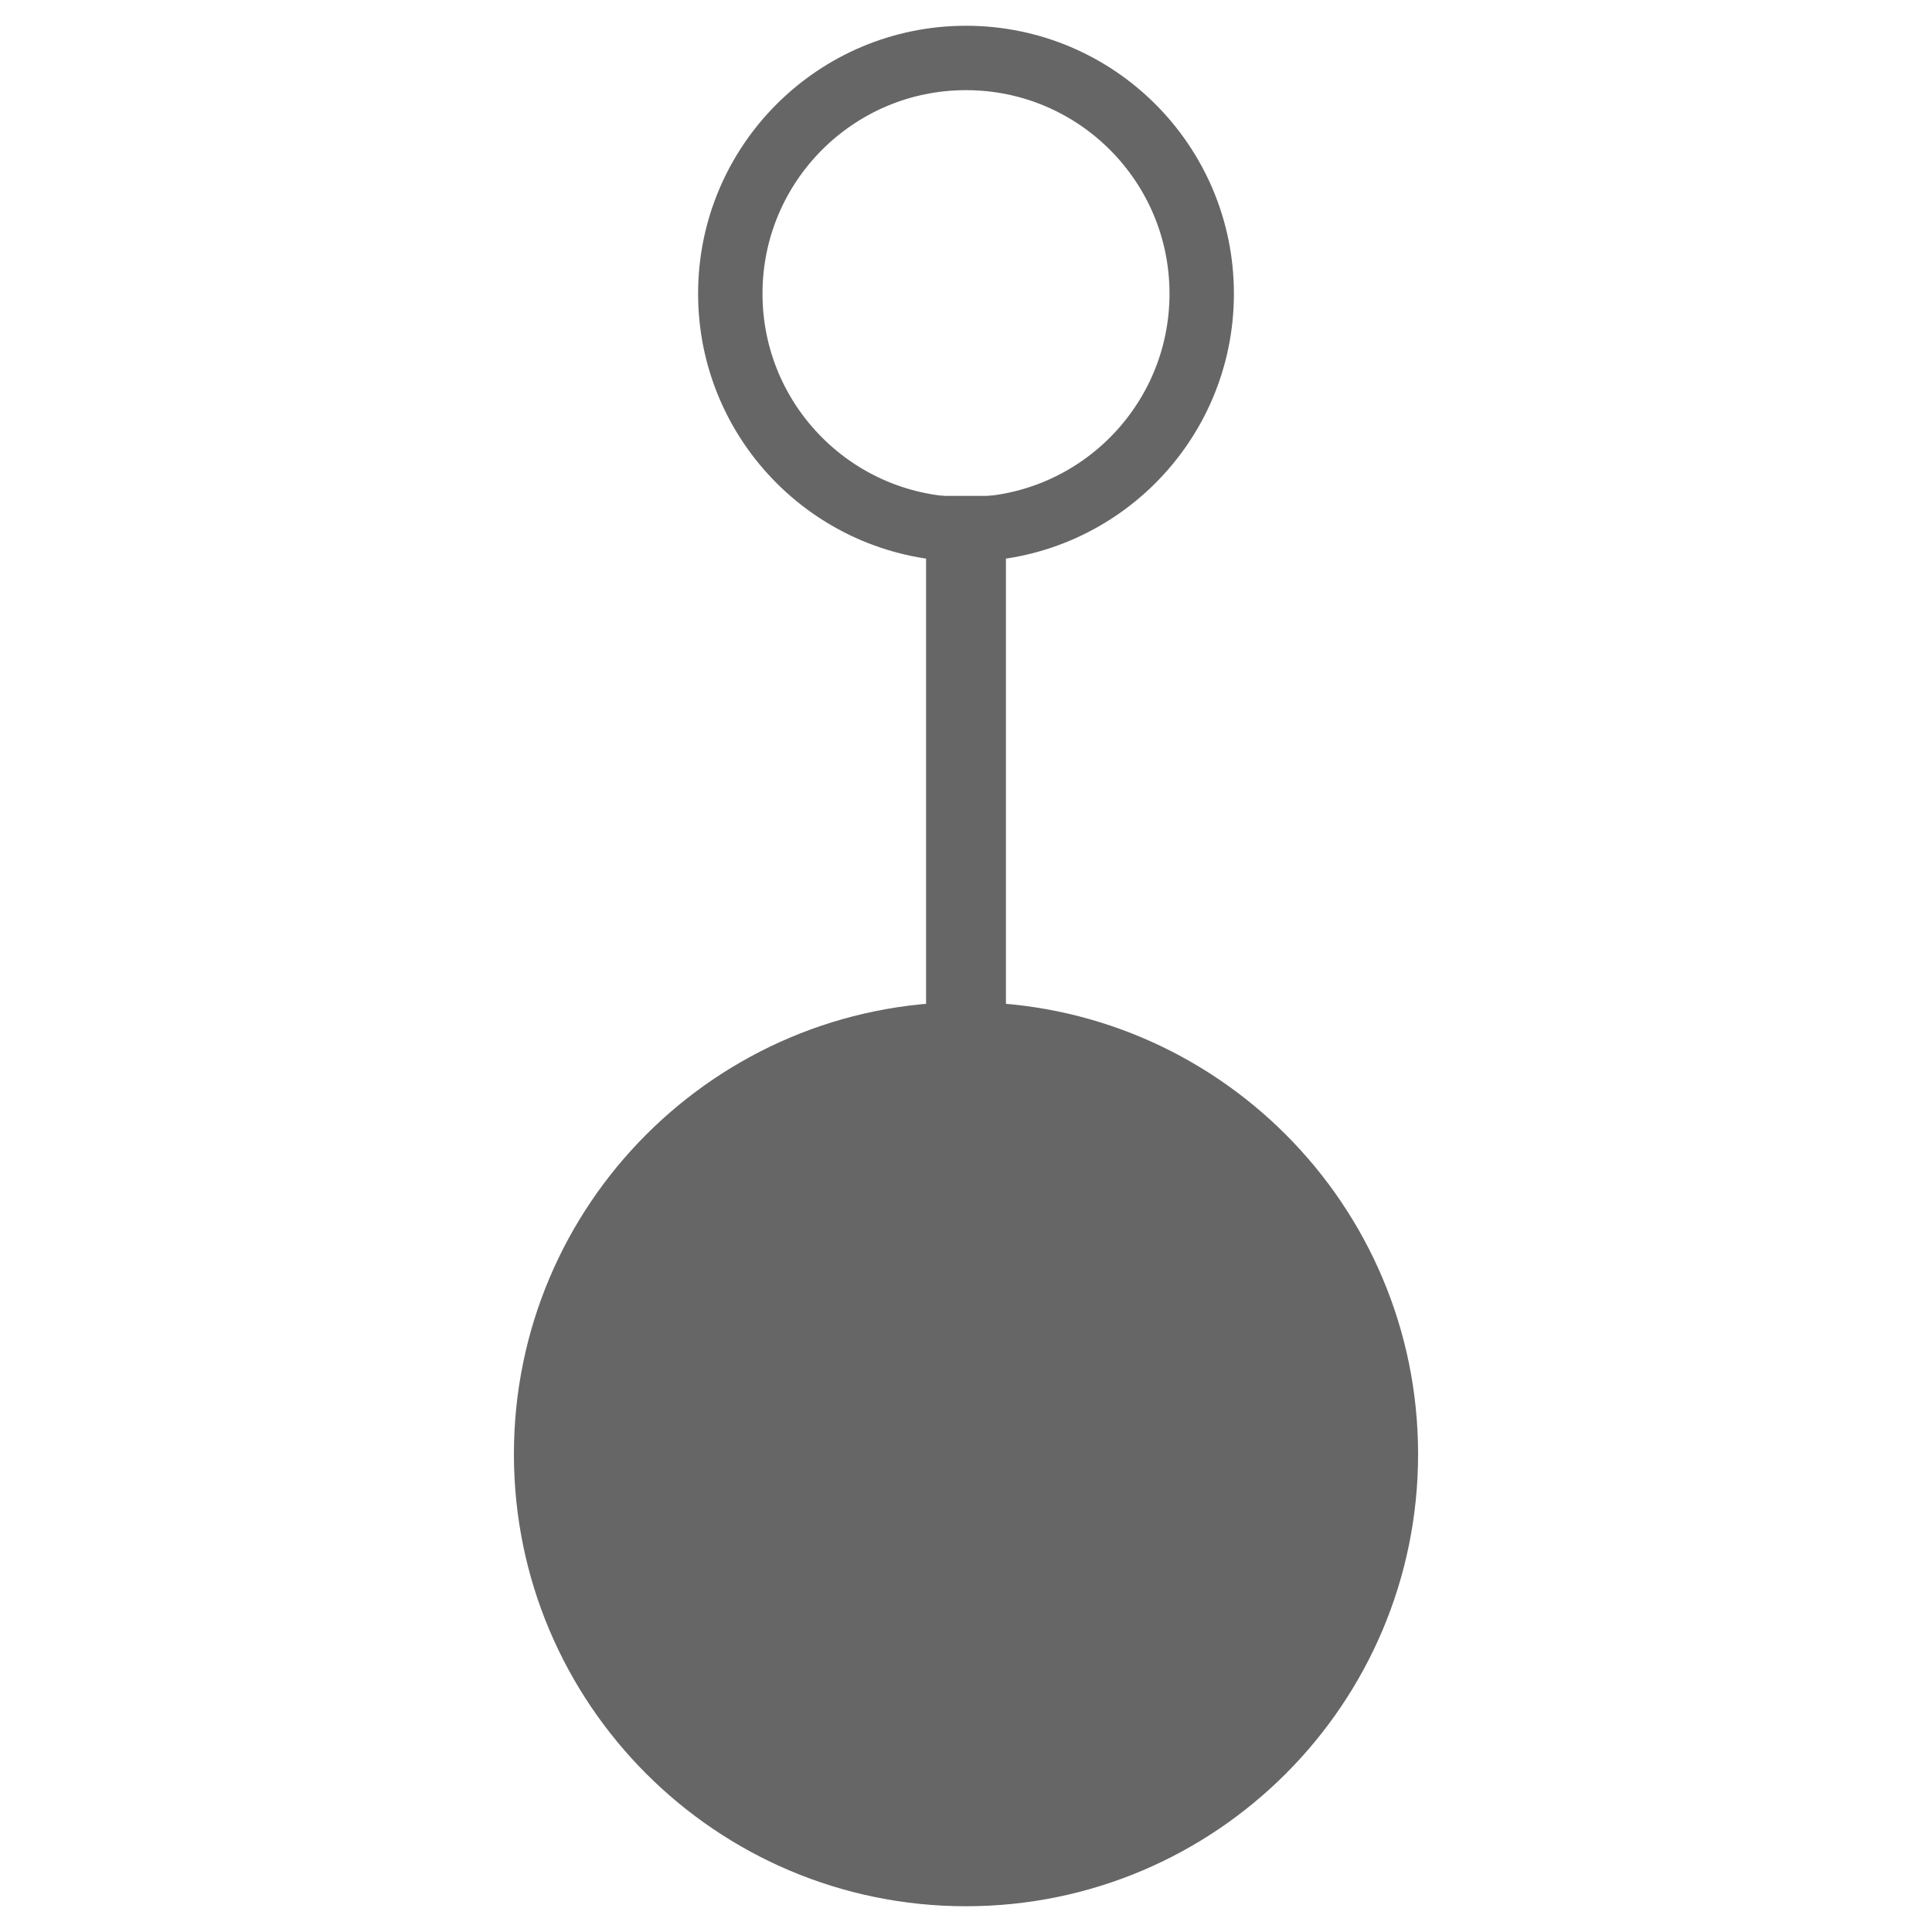
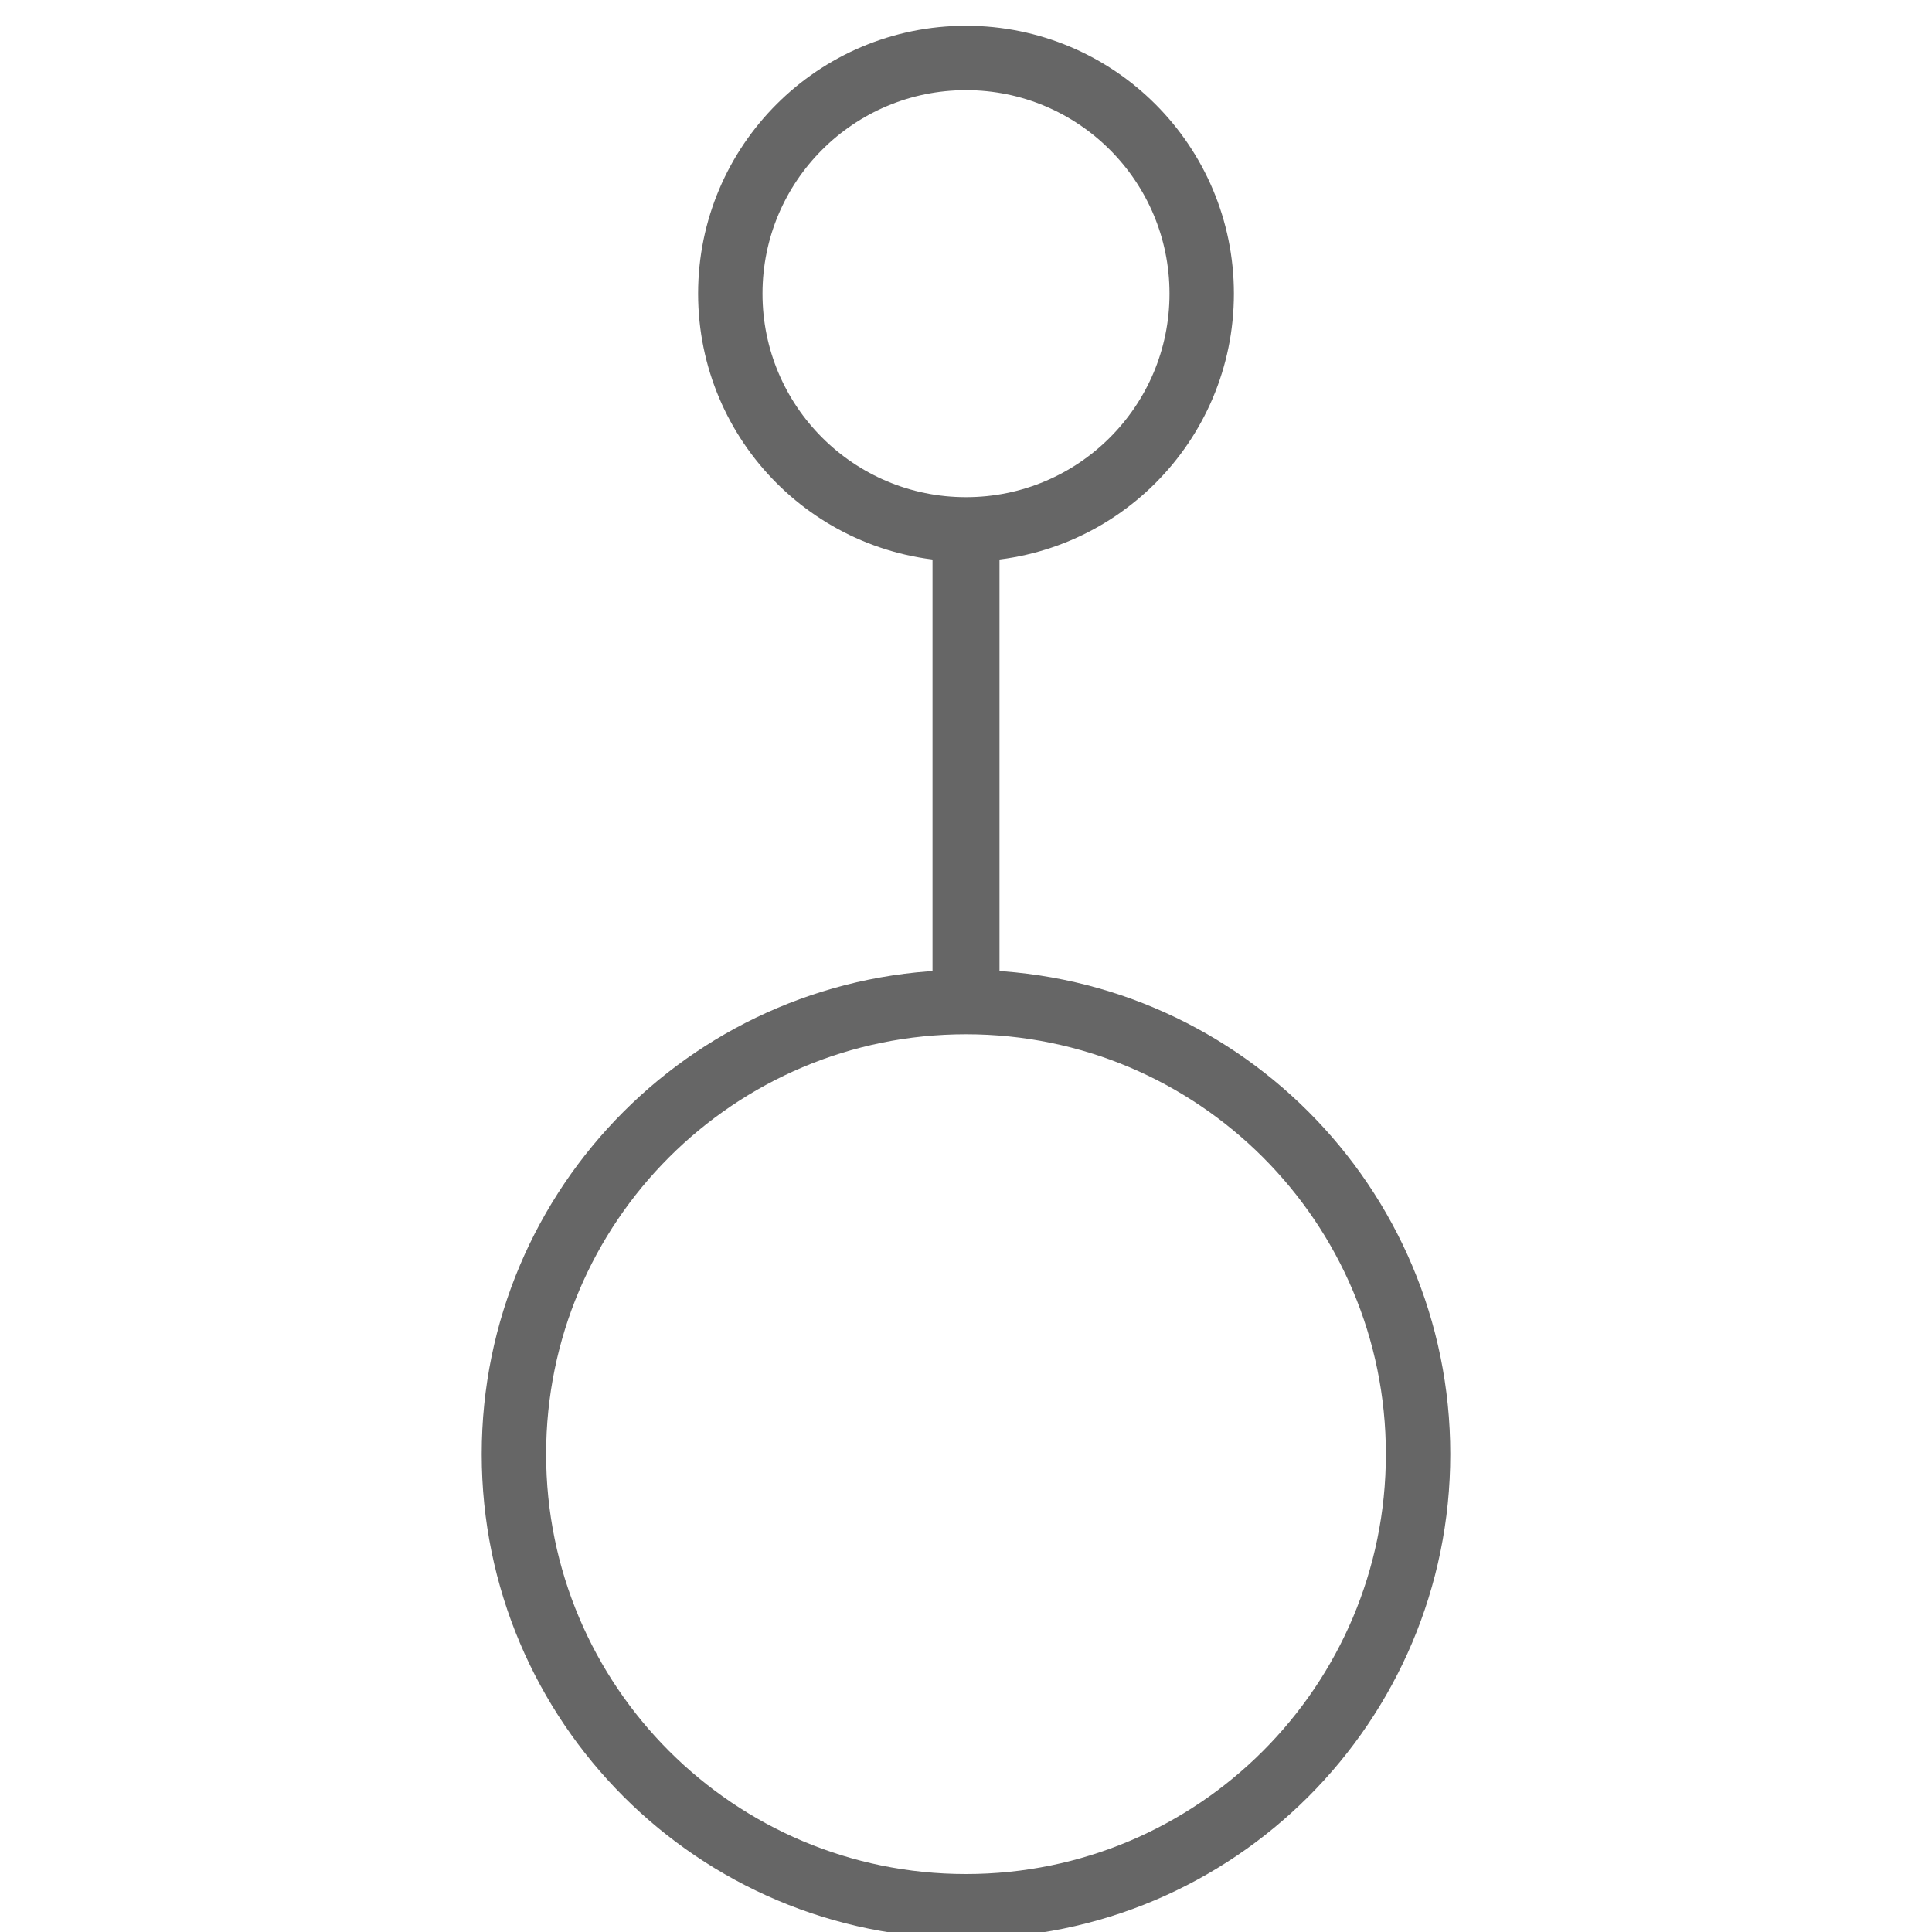
<svg xmlns="http://www.w3.org/2000/svg" version="1.1" id="Layer_1" x="0px" y="0px" viewBox="0 0 150 150" enable-background="new 0 0 150 150" xml:space="preserve">
-   <circle fill="#666666" cx="75" cy="112.9" r="35.1" />
-   <rect x="73.9" y="40.5" fill="#666666" stroke="#666666" stroke-width="4" stroke-miterlimit="10" width="2.2" height="35.5" />
+   <circle fill="none" stroke="#666666" stroke-width="5" cx="75" cy="112.9" r="35.1" />
+   <rect x="73.9" y="40.5" fill="#666666" stroke="#666666" stroke-width="3" stroke-miterlimit="10" width="2.2" height="35.5" />
  <circle fill="none" stroke="#666666" stroke-width="5" stroke-miterlimit="10" cx="75" cy="22.8" r="18.3" />
</svg>
